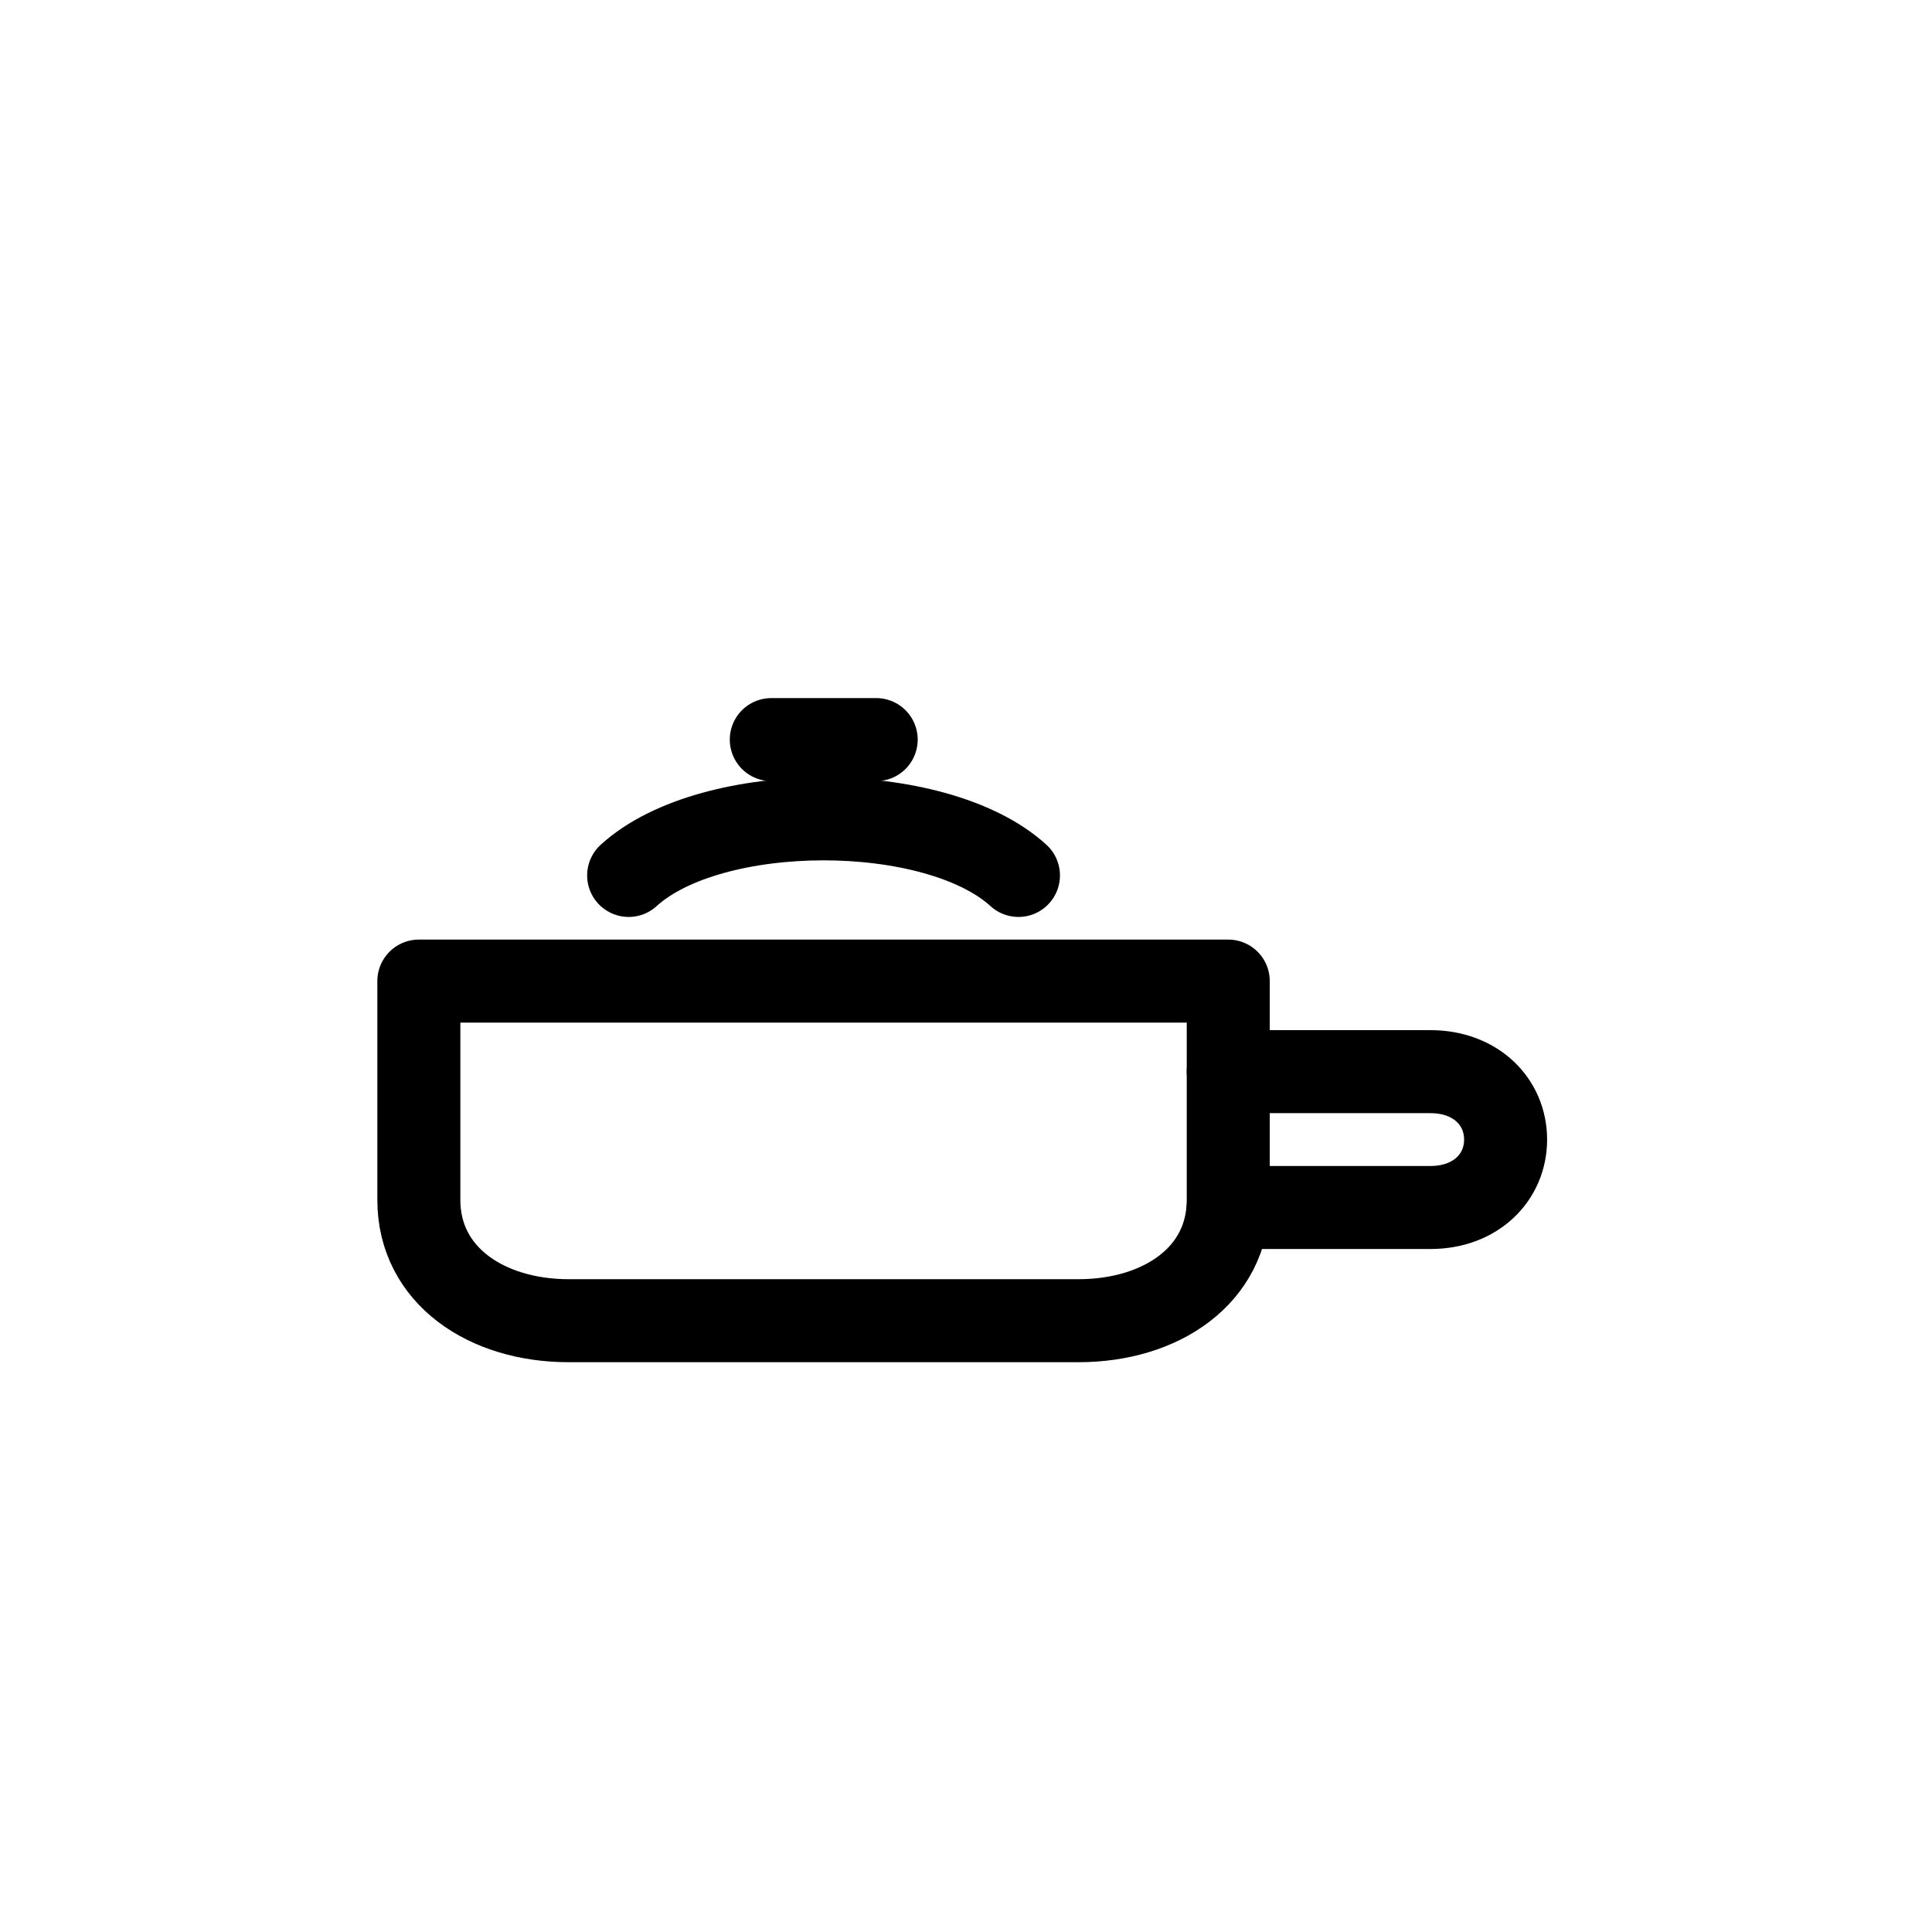
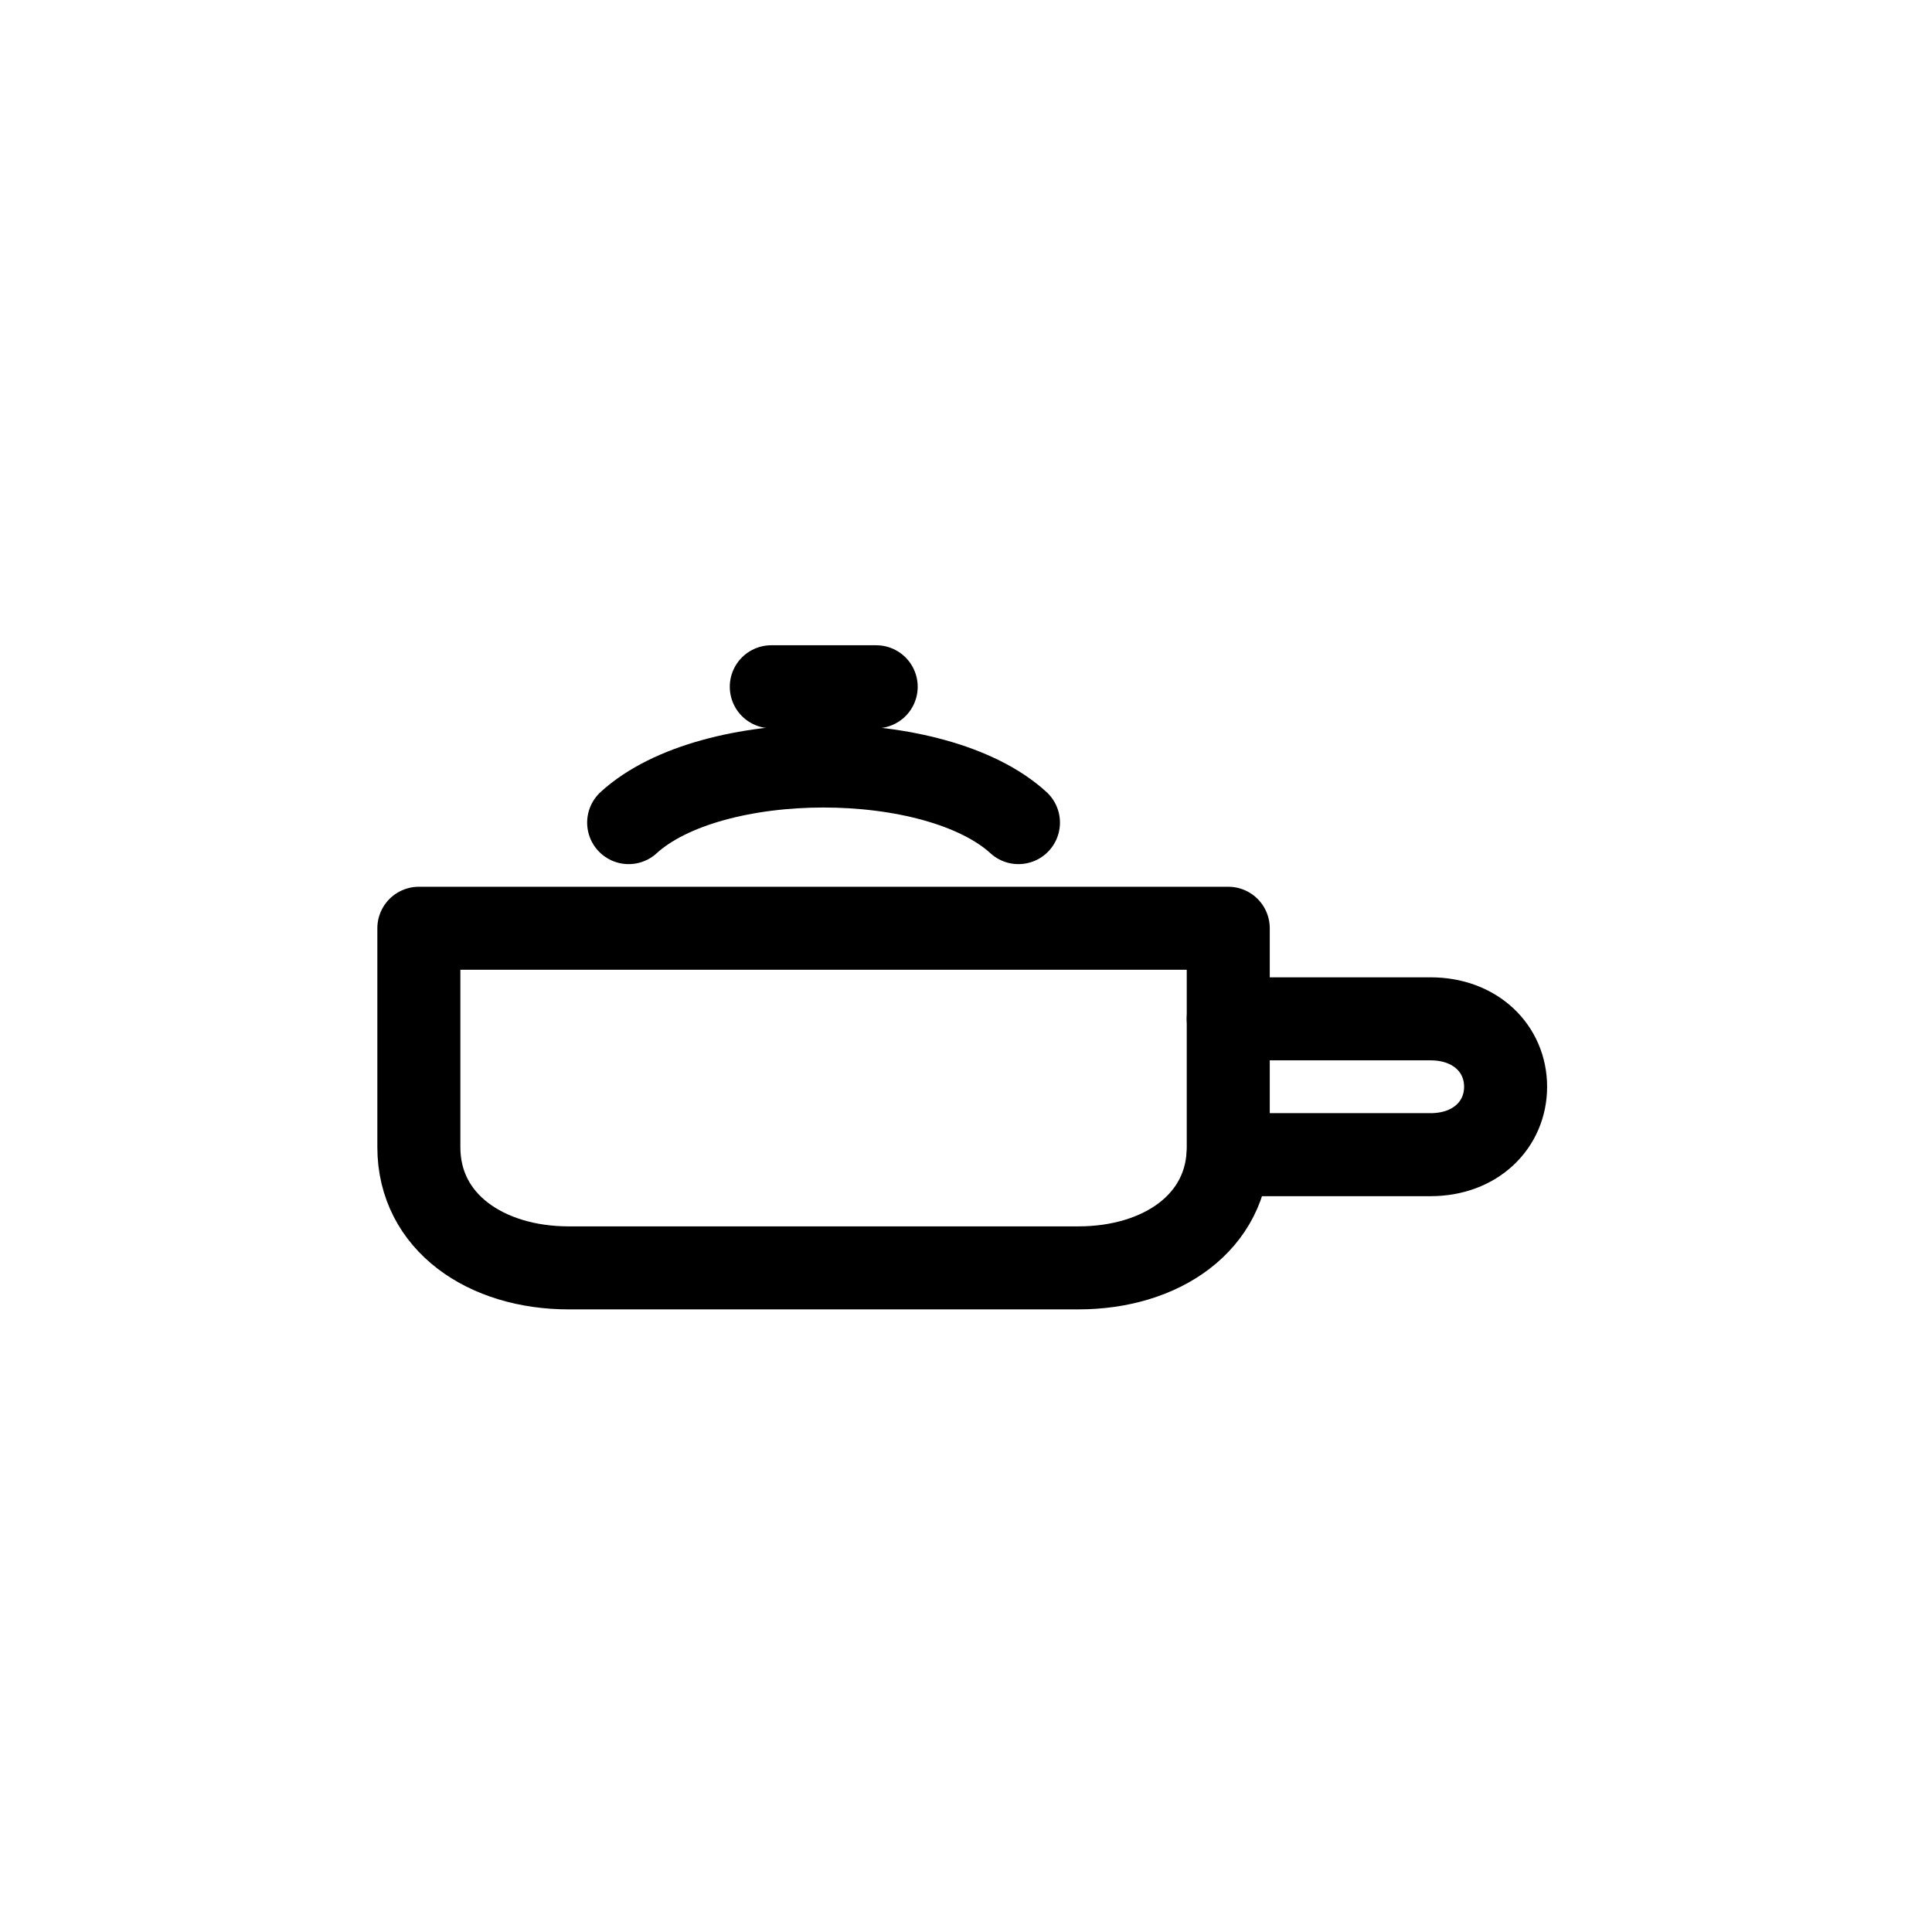
<svg xmlns="http://www.w3.org/2000/svg" width="512" height="512" viewBox="0 0 512 512" role="img" aria-labelledby="title desc">
  <g fill="none" stroke="#000000" stroke-width="22" stroke-linecap="round" stroke-linejoin="round">
-     <path d="M111 260H325.5V318C325.5 338 307.7 350 285.8 350H150.7C128.9 350 111 338 111 318V260" />
-     <path d="M166.6 232C188.5 212 248 212 269.9 232" />
-     <path d="M204.4 196H232.2" />
-     <path d="M325.5 284H379.1C391.1 284 399 292 399 302C399 312 391.1 320 379.1 320H325.5" />
+     <path d="M111 246H325.5V304C325.5 324 307.7 336 285.8 336H150.7C128.9 336 111 324 111 304V246" />
+     <path d="M166.6 218C188.5 198 248 198 269.9 218" />
+     <path d="M204.4 182H232.2" />
+     <path d="M325.5 270H379.1C391.1 270 399 278 399 288C399 298 391.1 306 379.1 306H325.5" />
  </g>
</svg>
